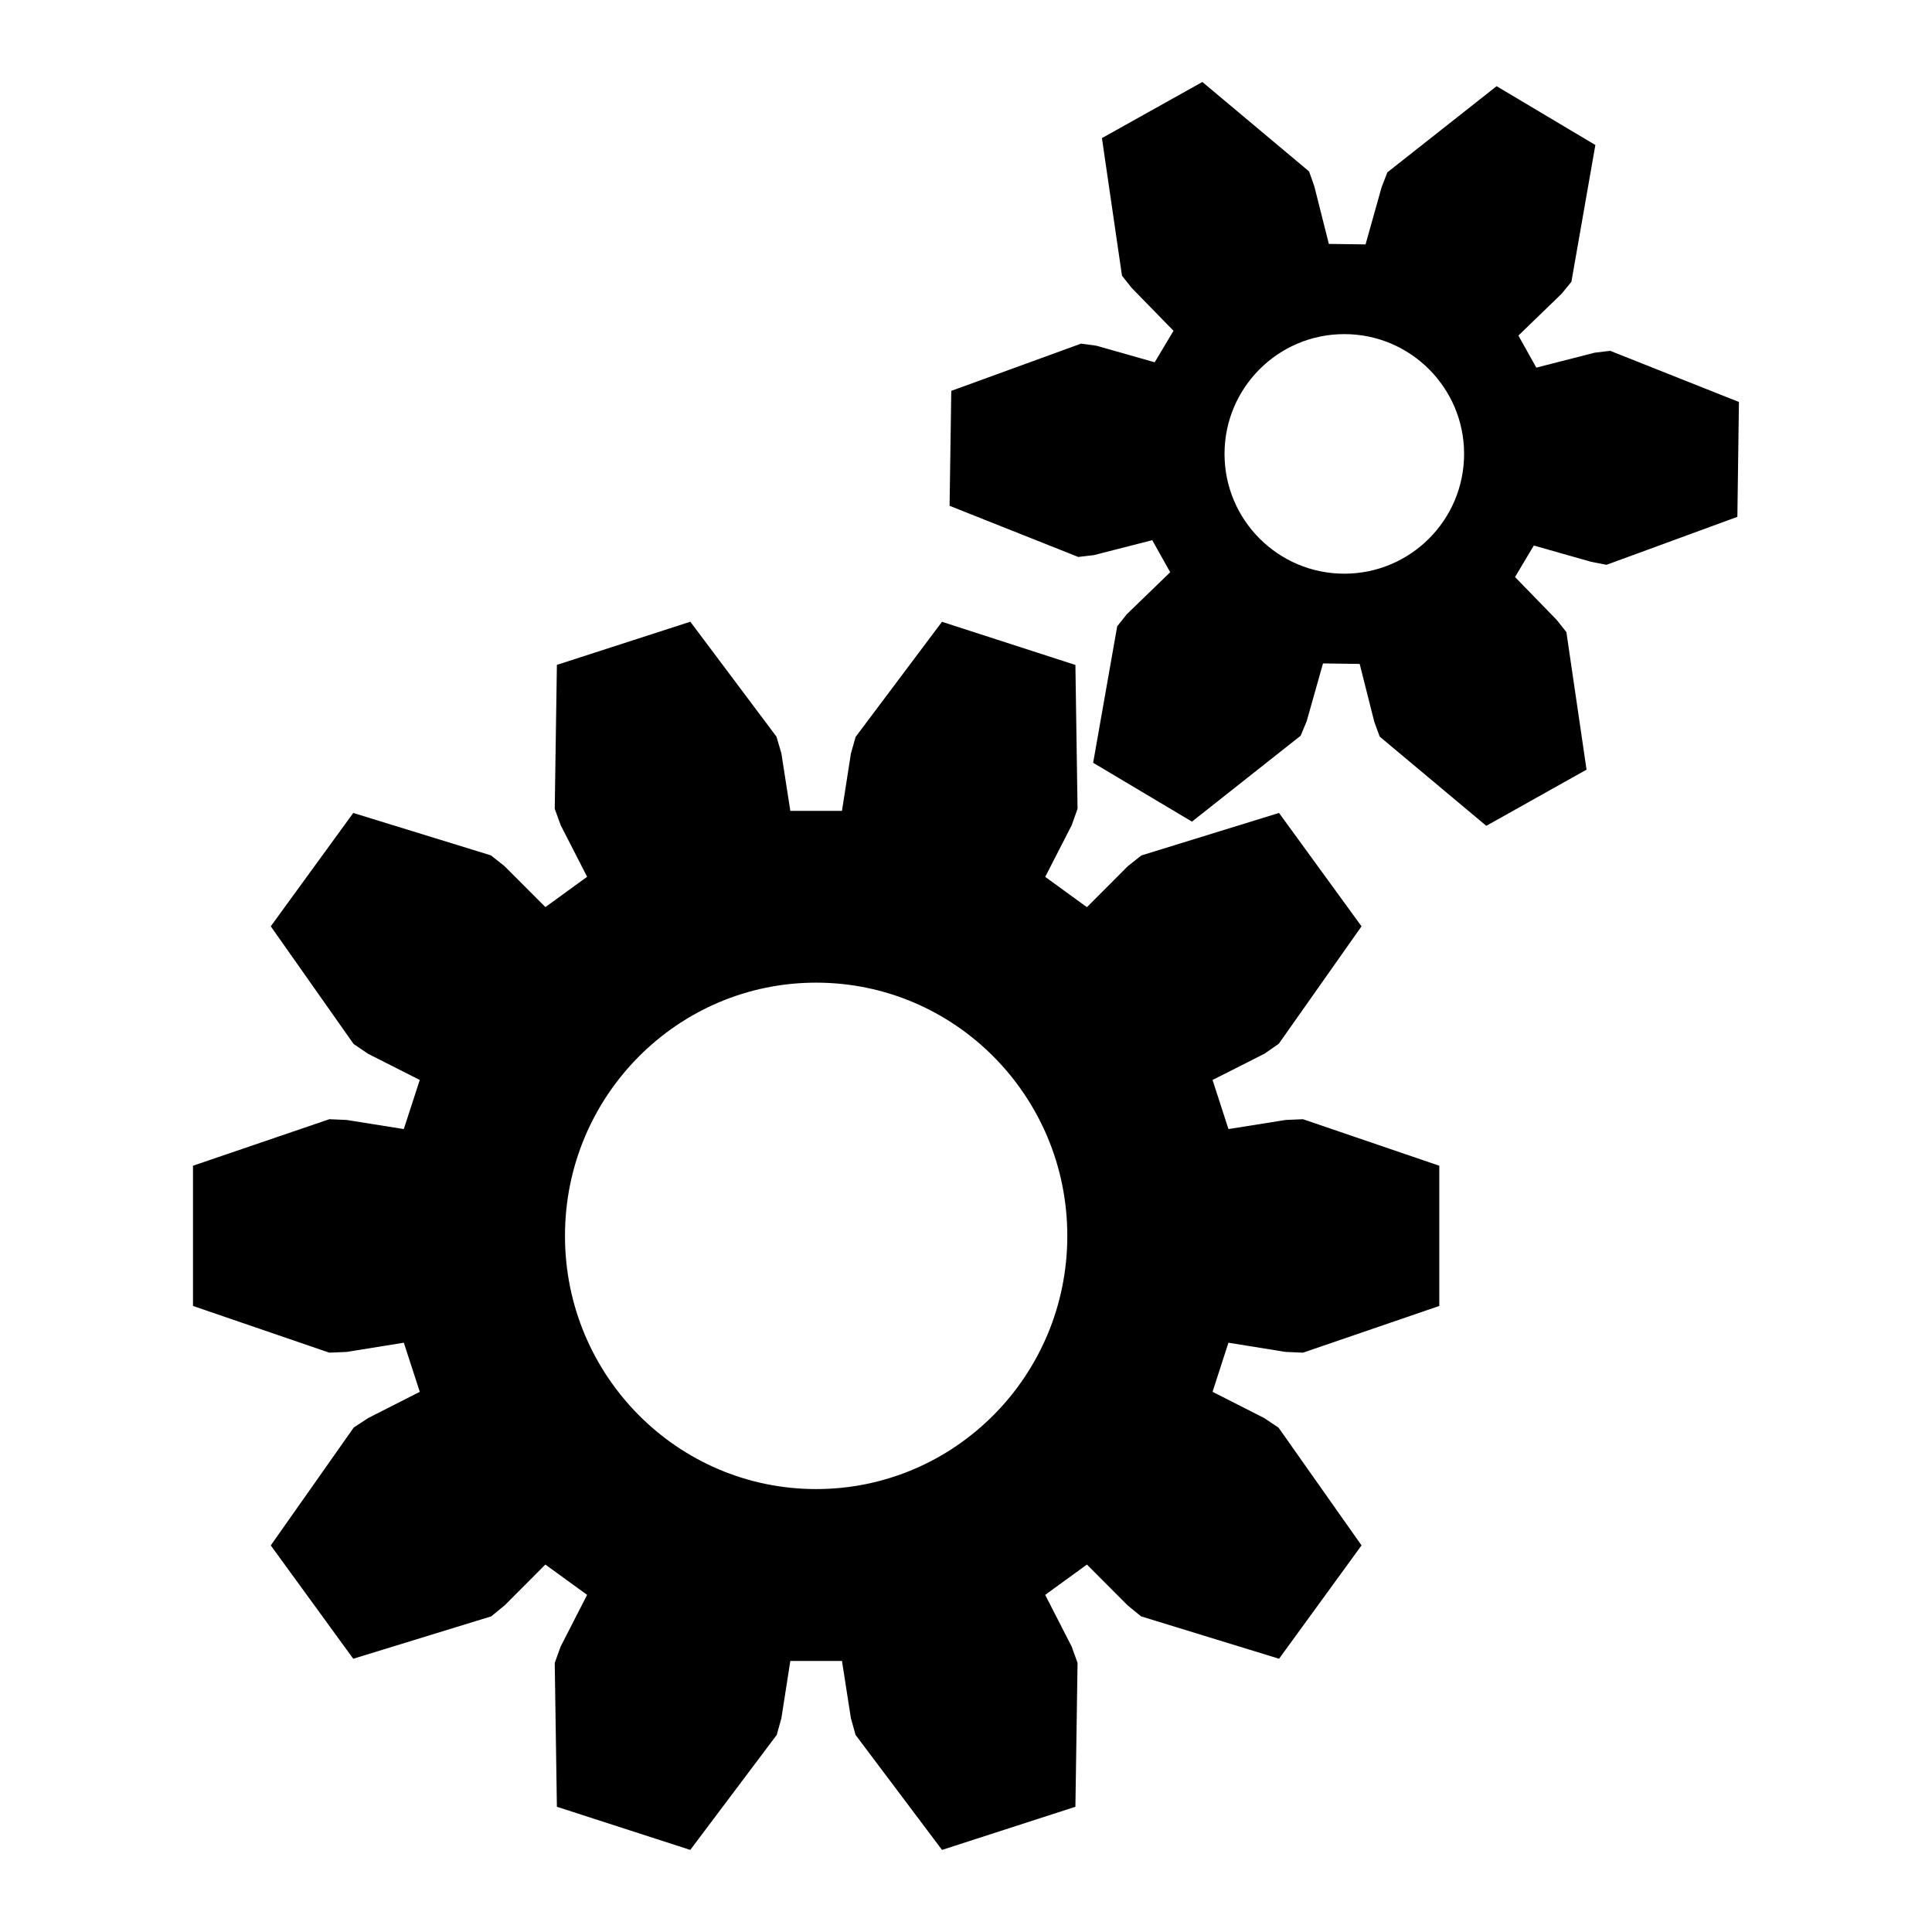
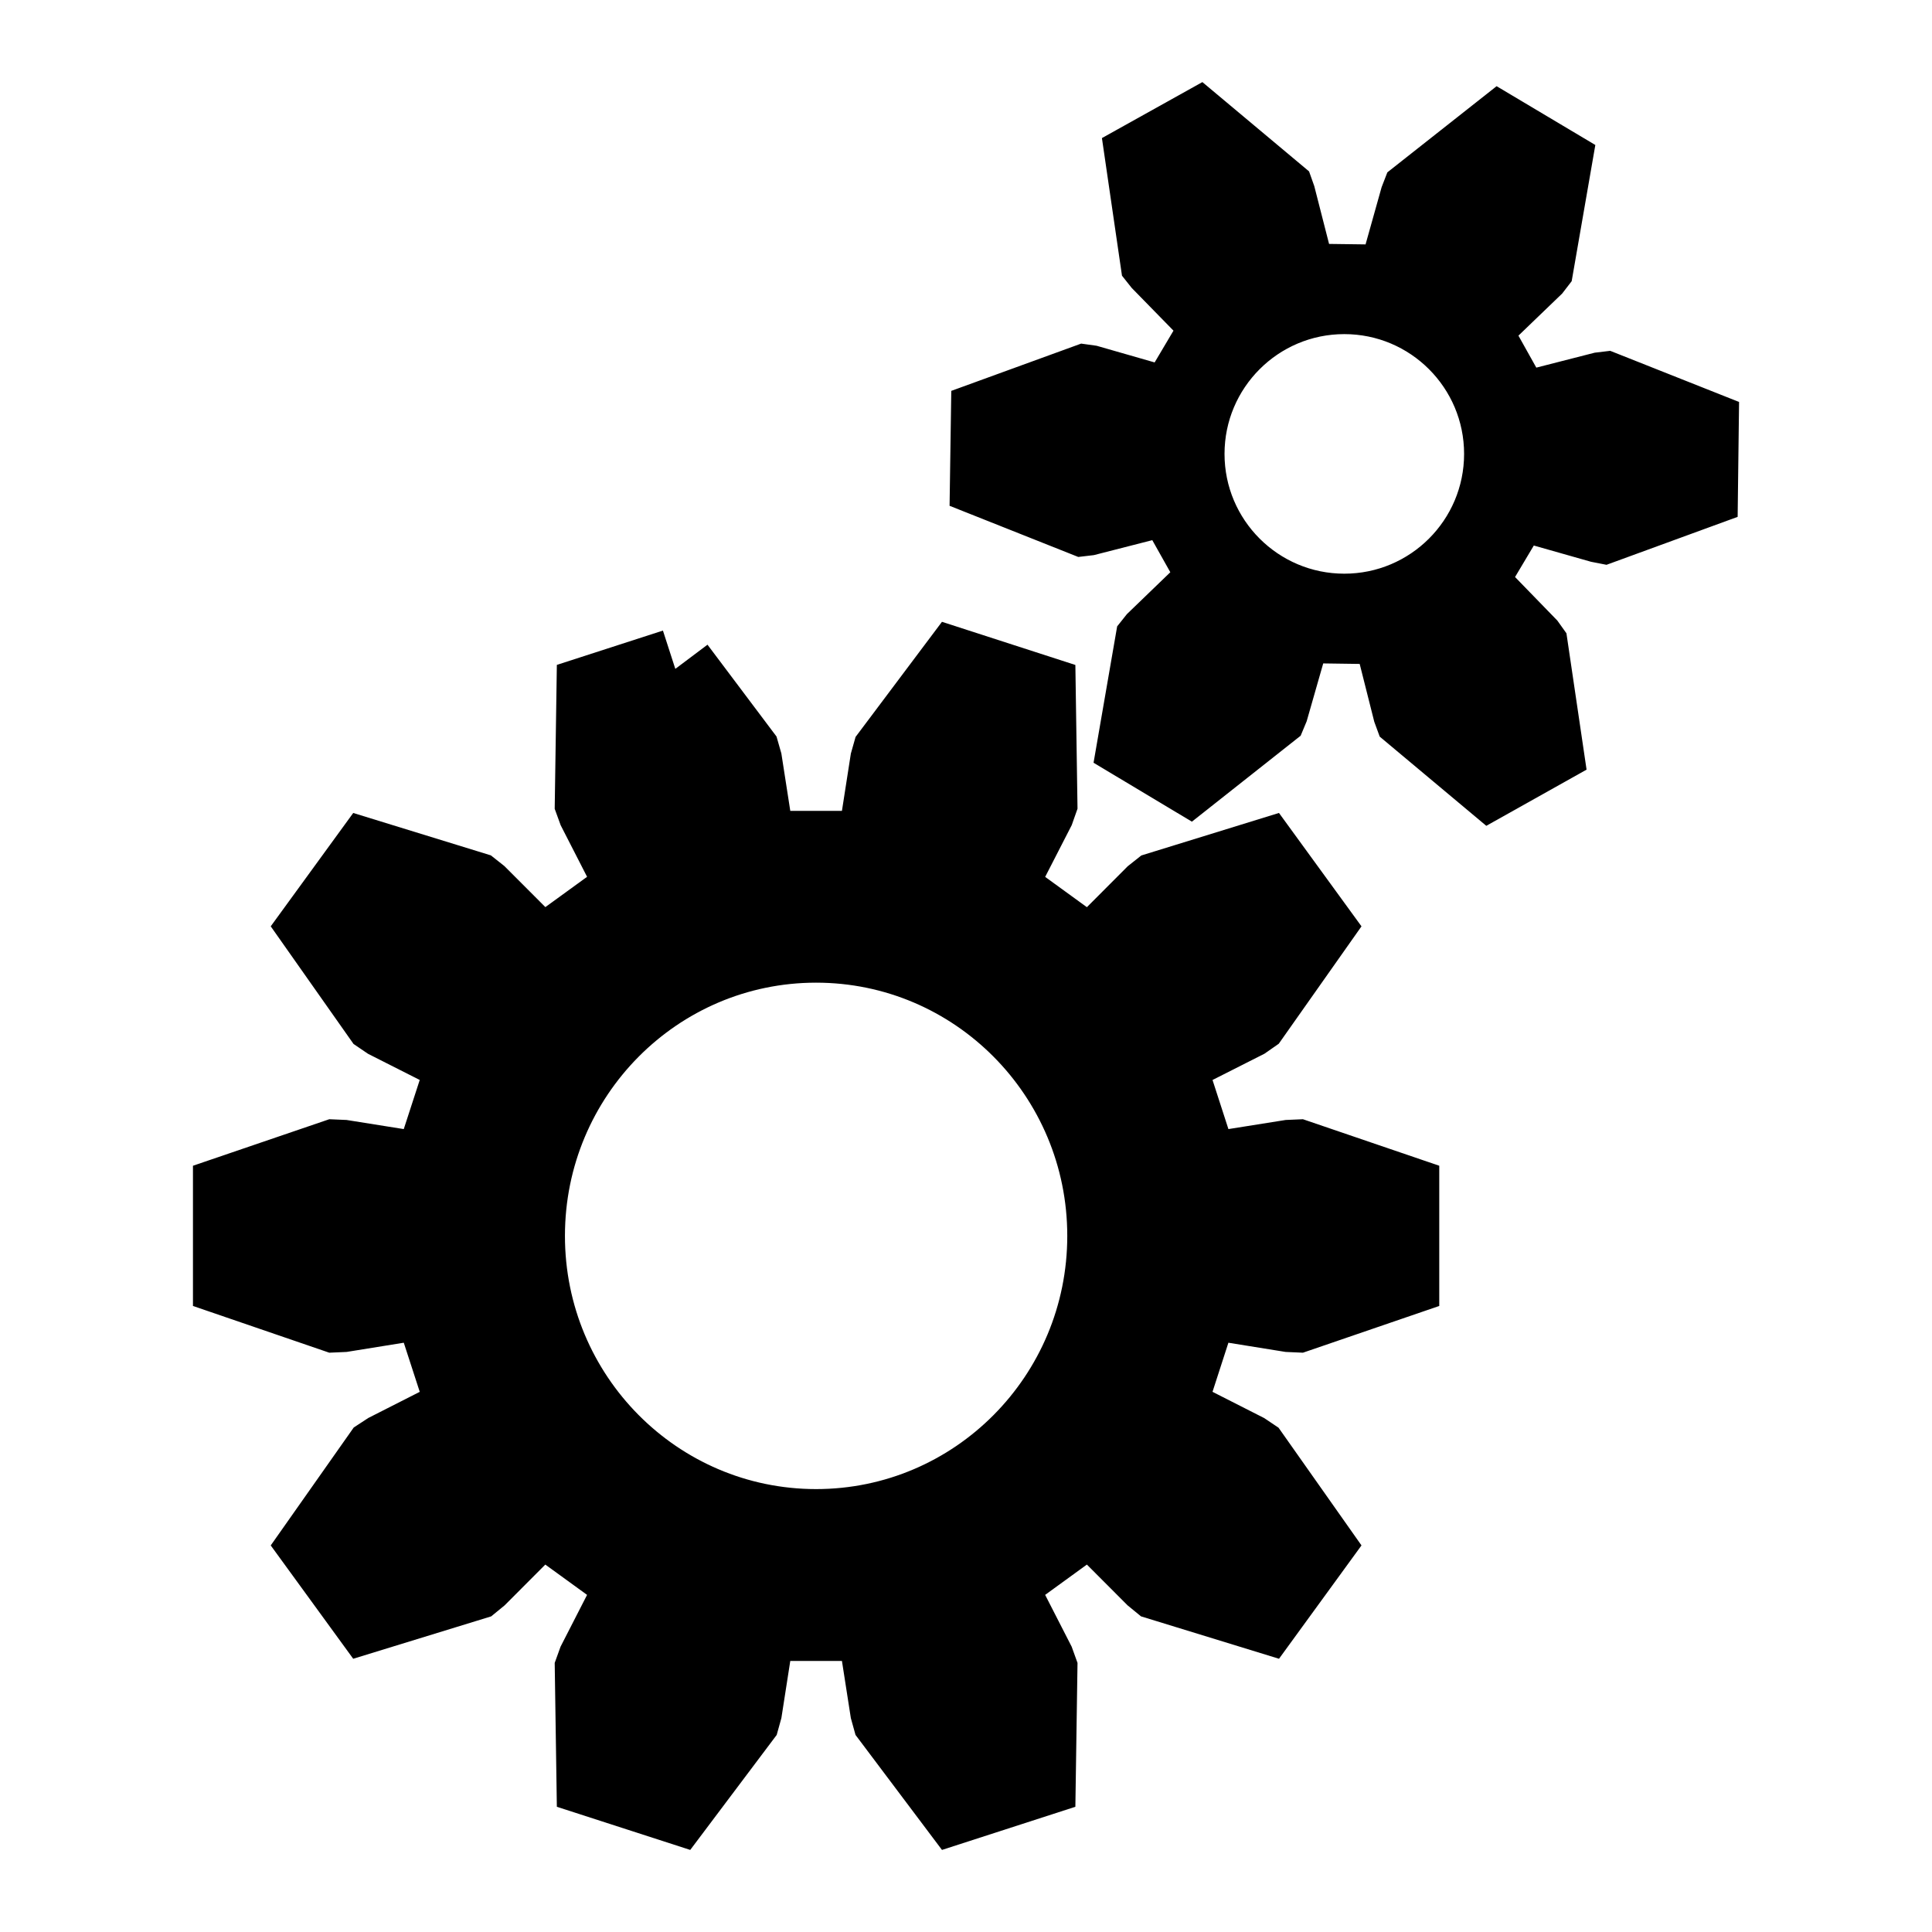
- <svg xmlns="http://www.w3.org/2000/svg" width="24" height="24" viewBox="0 0 24 24" id="svg2" version="1.1">
-   <defs id="defs10" />
-   <path id="path4" fill="none" d="M0 0h24v24h-24z" />
-   <g id="g4892" transform="translate(10.43148,15.44982)">
-     <path style="fill:#000000;fill-opacity:1;stroke:#000000;stroke-width:1" d="M 7.854,6.963 6.877,7.279 6.857,8.617 6.889,8.705 7.398,9.699 6.188,10.578 5.398,9.787 5.326,9.73 4.047,9.336 3.443,10.166 l 0.77,1.094 0.078,0.053 0.996,0.504 -0.463,1.424 -1.104,-0.176 -0.092,-0.004 -1.266,0.432 0,1.027 1.266,0.434 0.092,-0.004 1.104,-0.178 0.463,1.424 -0.996,0.506 -0.078,0.051 -0.77,1.094 0.604,0.83 1.279,-0.393 0.072,-0.059 0.789,-0.791 1.211,0.879 -0.51,0.996 -0.031,0.086 0.02,1.338 0.977,0.316 0.803,-1.068 0.025,-0.09 0.172,-1.104 1.498,0 0.172,1.104 0.025,0.09 0.803,1.068 0.977,-0.316 0.02,-1.338 -0.031,-0.086 -0.51,-0.996 1.211,-0.879 0.789,0.791 0.072,0.059 1.279,0.393 0.604,-0.83 -0.771,-1.094 -0.076,-0.051 -0.996,-0.506 0.461,-1.424 1.105,0.178 0.092,0.004 1.266,-0.434 0,-1.027 -1.266,-0.432 -0.092,0.004 -1.105,0.176 -0.461,-1.424 0.996,-0.504 0.076,-0.053 0.771,-1.094 -0.604,-0.83 -1.279,0.395 -0.072,0.057 -0.789,0.791 -1.211,-0.879 0.51,-0.994 0.031,-0.088 -0.02,-1.338 -0.977,-0.316 -0.803,1.07 -0.025,0.088 -0.172,1.105 -1.498,0 L 8.682,8.121 8.656,8.033 7.854,6.963 Z m 1.748,3.398 a 3.621,3.645 0 0 1 3.621,3.645 3.621,3.645 0 0 1 -3.621,3.646 3.621,3.645 0 0 1 -3.619,-3.646 3.621,3.645 0 0 1 3.619,-3.645 z" transform="translate(-9.896024,-14.10398)" id="path4894" />
+ <svg xmlns="http://www.w3.org/2000/svg" viewBox="0 0 24 24">
+   <g stroke="#000">
+     <path d="M 7.854 6.963 6.877 7.279 6.857 8.617 6.889 8.705 7.398 9.699 6.188 10.578 5.398 9.787 5.326 9.73 4.047 9.336 3.443 10.166 l 0.77 1.094 0.078 0.053 0.996 0.504 -0.463 1.424 -1.104 -0.176 -0.092 -0.004 -1.266 0.432 0 1.027 1.266 0.434 0.092 -0.004 1.104 -0.178 0.463 1.424 -0.996 0.506 -0.078 0.051 -0.77 1.094 0.604 0.83 1.279 -0.393 0.072 -0.059 0.789 -0.791 1.211 0.879 -0.51 0.996 -0.031 0.086 0.02 1.338 0.977 0.316 0.803 -1.068 0.025 -0.09 0.172 -1.104 1.498 0 0.172 1.104 0.025 0.09 0.803 1.068 0.977 -0.316 0.02 -1.338 -0.031 -0.086 -0.51 -0.996 1.211 -0.879 0.789 0.791 0.072 0.059 1.279 0.393 0.604 -0.83 -0.771 -1.094 -0.076 -0.051 -0.996 -0.506 0.461 -1.424 1.105 0.178 0.092 0.004 1.266 -0.434 0 -1.027 -1.266 -0.432 -0.092 0.004 -1.105 0.176 -0.461 -1.424 0.996 -0.504 0.076 -0.053 0.771 -1.094 -0.604 -0.83 -1.279 0.395 -0.072 0.057 -0.789 0.791 -1.211 -0.879 0.51 -0.994 0.031 -0.088 -0.02 -1.338 -0.977 -0.316 -0.803 1.07 -0.025 0.088 -0.172 1.105 -1.498 0 L 8.682 8.121 8.656 8.03 7.854 6.963 m 1.748 3.398 a 3.621 3.645 0 0 1 3.621 3.645 3.621 3.645 0 0 1 -3.621 3.646 3.621 3.645 0 0 1 -3.619 -3.646 3.621 3.645 0 0 1 3.619 -3.645 z" transform="translate(0.535 1.346)" />
+     <path d="M 14.885 1.563 L 14.178 1.957 L 14.365 3.24 L 14.396 3.279 L 15.14 4.04 L 14.553 5.03 L 13.529 4.736 L 13.479 4.729 L 12.262 5.172 L 12.25 5.98 L 13.455 6.459 L 13.506 6.453 L 14.537 6.189 L 15.1 7.191 L 14.332 7.932 L 14.301 7.971 L 14.08 9.248 L 14.771 9.662 L 15.787 8.859 L 15.807 8.811 L 16.1 7.787 L 17.242 7.803 L 17.502 8.834 L 17.52 8.883 L 18.514 9.715 L 19.219 9.32 L 19.03 8.04 L 19 7.998 L 18.258 7.234 L 18.844 6.25 L 19.869 6.541 L 19.92 6.551 L 21.14 6.105 L 21.15 5.297 L 19.943 4.818 L 19.893 4.824 L 18.861 5.088 L 18.301 4.086 L 19.07 3.346 L 19.1 3.307 L 19.322 2.029 L 18.627 1.615 L 17.609 2.418 L 17.59 2.467 L 17.303 3.49 L 16.16 3.475 L 15.896 2.443 L 15.879 2.395 L 14.885 1.563 z M 16.699 3.701 A 1.938 1.938 0 0 1 18.637 5.639 A 1.938 1.938 0 0 1 16.699 7.576 A 1.938 1.938 0 0 1 14.762 5.639 A 1.938 1.938 0 0 1 16.699 3.701 z" stroke-width="0.899" />
  </g>
-   <path style="fill:#000000;fill-opacity:1;stroke:#000000;stroke-width:0.899" d="M 14.885 1.562 L 14.178 1.957 L 14.365 3.24 L 14.396 3.279 L 15.141 4.043 L 14.553 5.027 L 13.529 4.736 L 13.479 4.729 L 12.262 5.172 L 12.25 5.98 L 13.455 6.459 L 13.506 6.453 L 14.537 6.189 L 15.098 7.191 L 14.332 7.932 L 14.301 7.971 L 14.076 9.248 L 14.771 9.662 L 15.787 8.859 L 15.807 8.811 L 16.096 7.787 L 17.242 7.803 L 17.502 8.834 L 17.52 8.883 L 18.514 9.715 L 19.219 9.32 L 19.031 8.037 L 19 7.998 L 18.258 7.234 L 18.844 6.25 L 19.869 6.541 L 19.92 6.551 L 21.137 6.105 L 21.148 5.297 L 19.943 4.818 L 19.893 4.824 L 18.861 5.088 L 18.301 4.086 L 19.066 3.346 L 19.098 3.307 L 19.322 2.029 L 18.627 1.615 L 17.609 2.418 L 17.59 2.467 L 17.303 3.49 L 16.156 3.475 L 15.896 2.443 L 15.879 2.395 L 14.885 1.562 z M 16.699 3.701 A 1.938 1.938 0 0 1 18.637 5.639 A 1.938 1.938 0 0 1 16.699 7.576 A 1.938 1.938 0 0 1 14.762 5.639 A 1.938 1.938 0 0 1 16.699 3.701 z " id="path7649" />
</svg>
